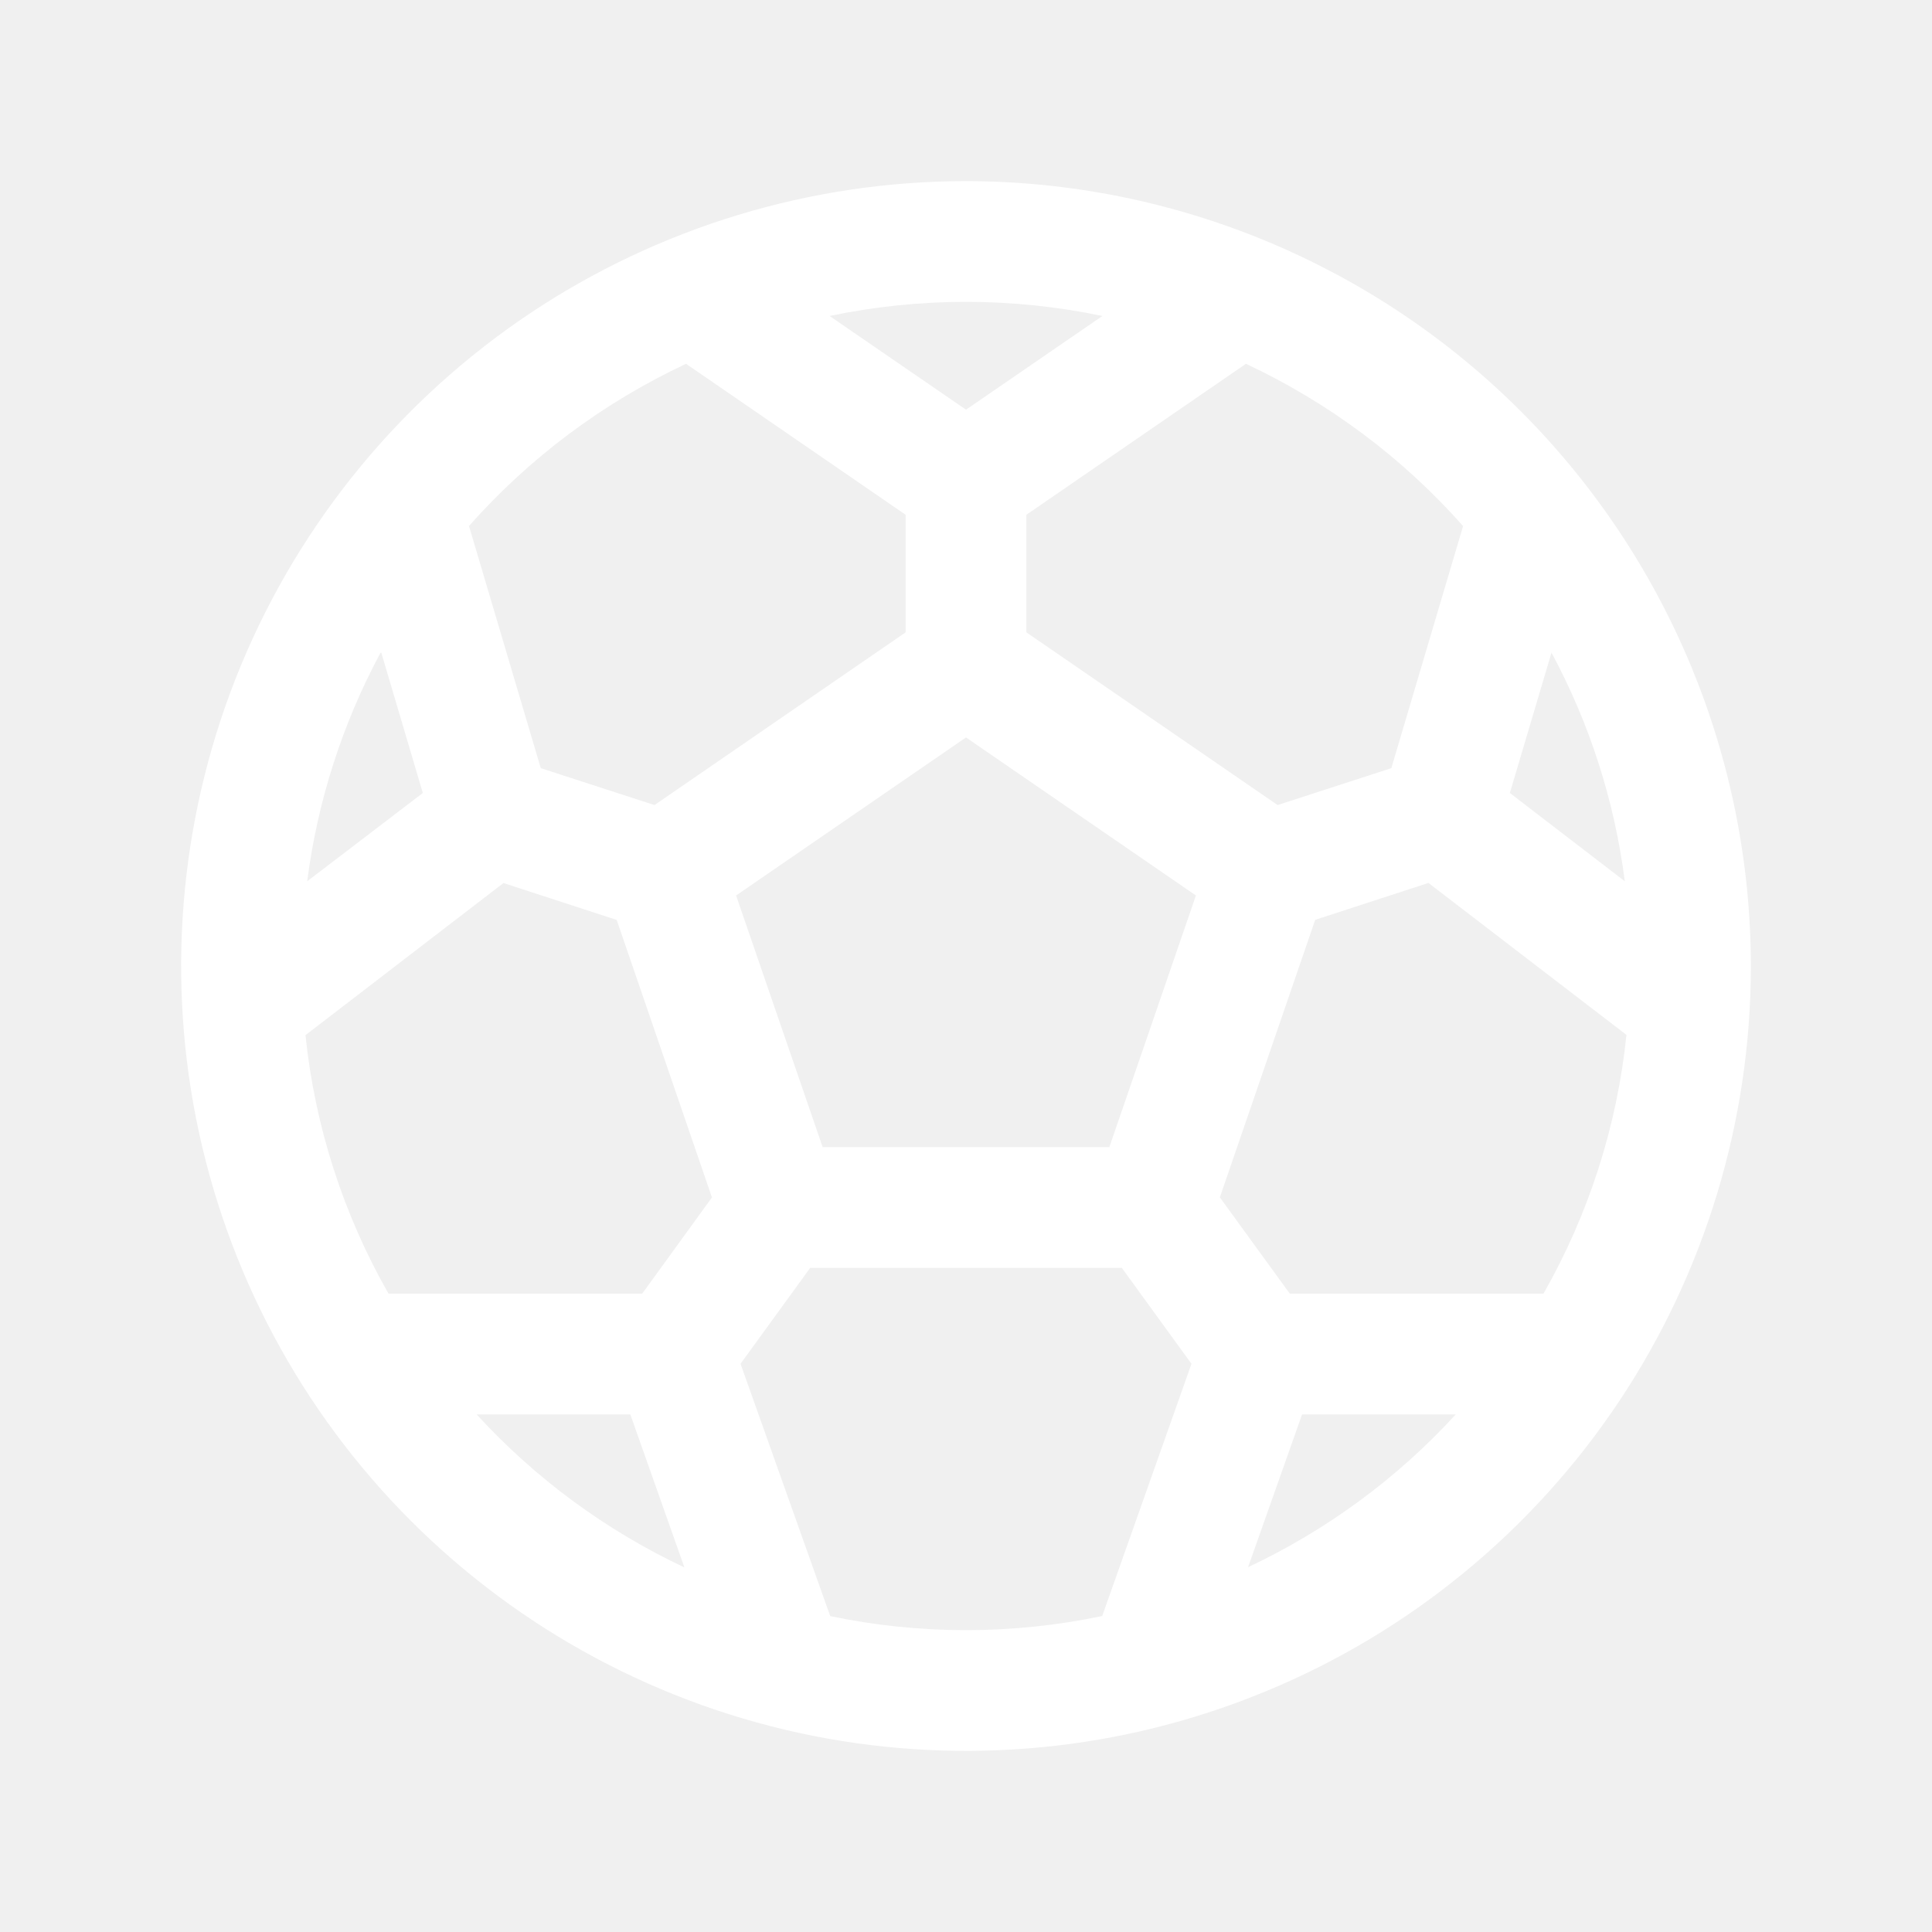
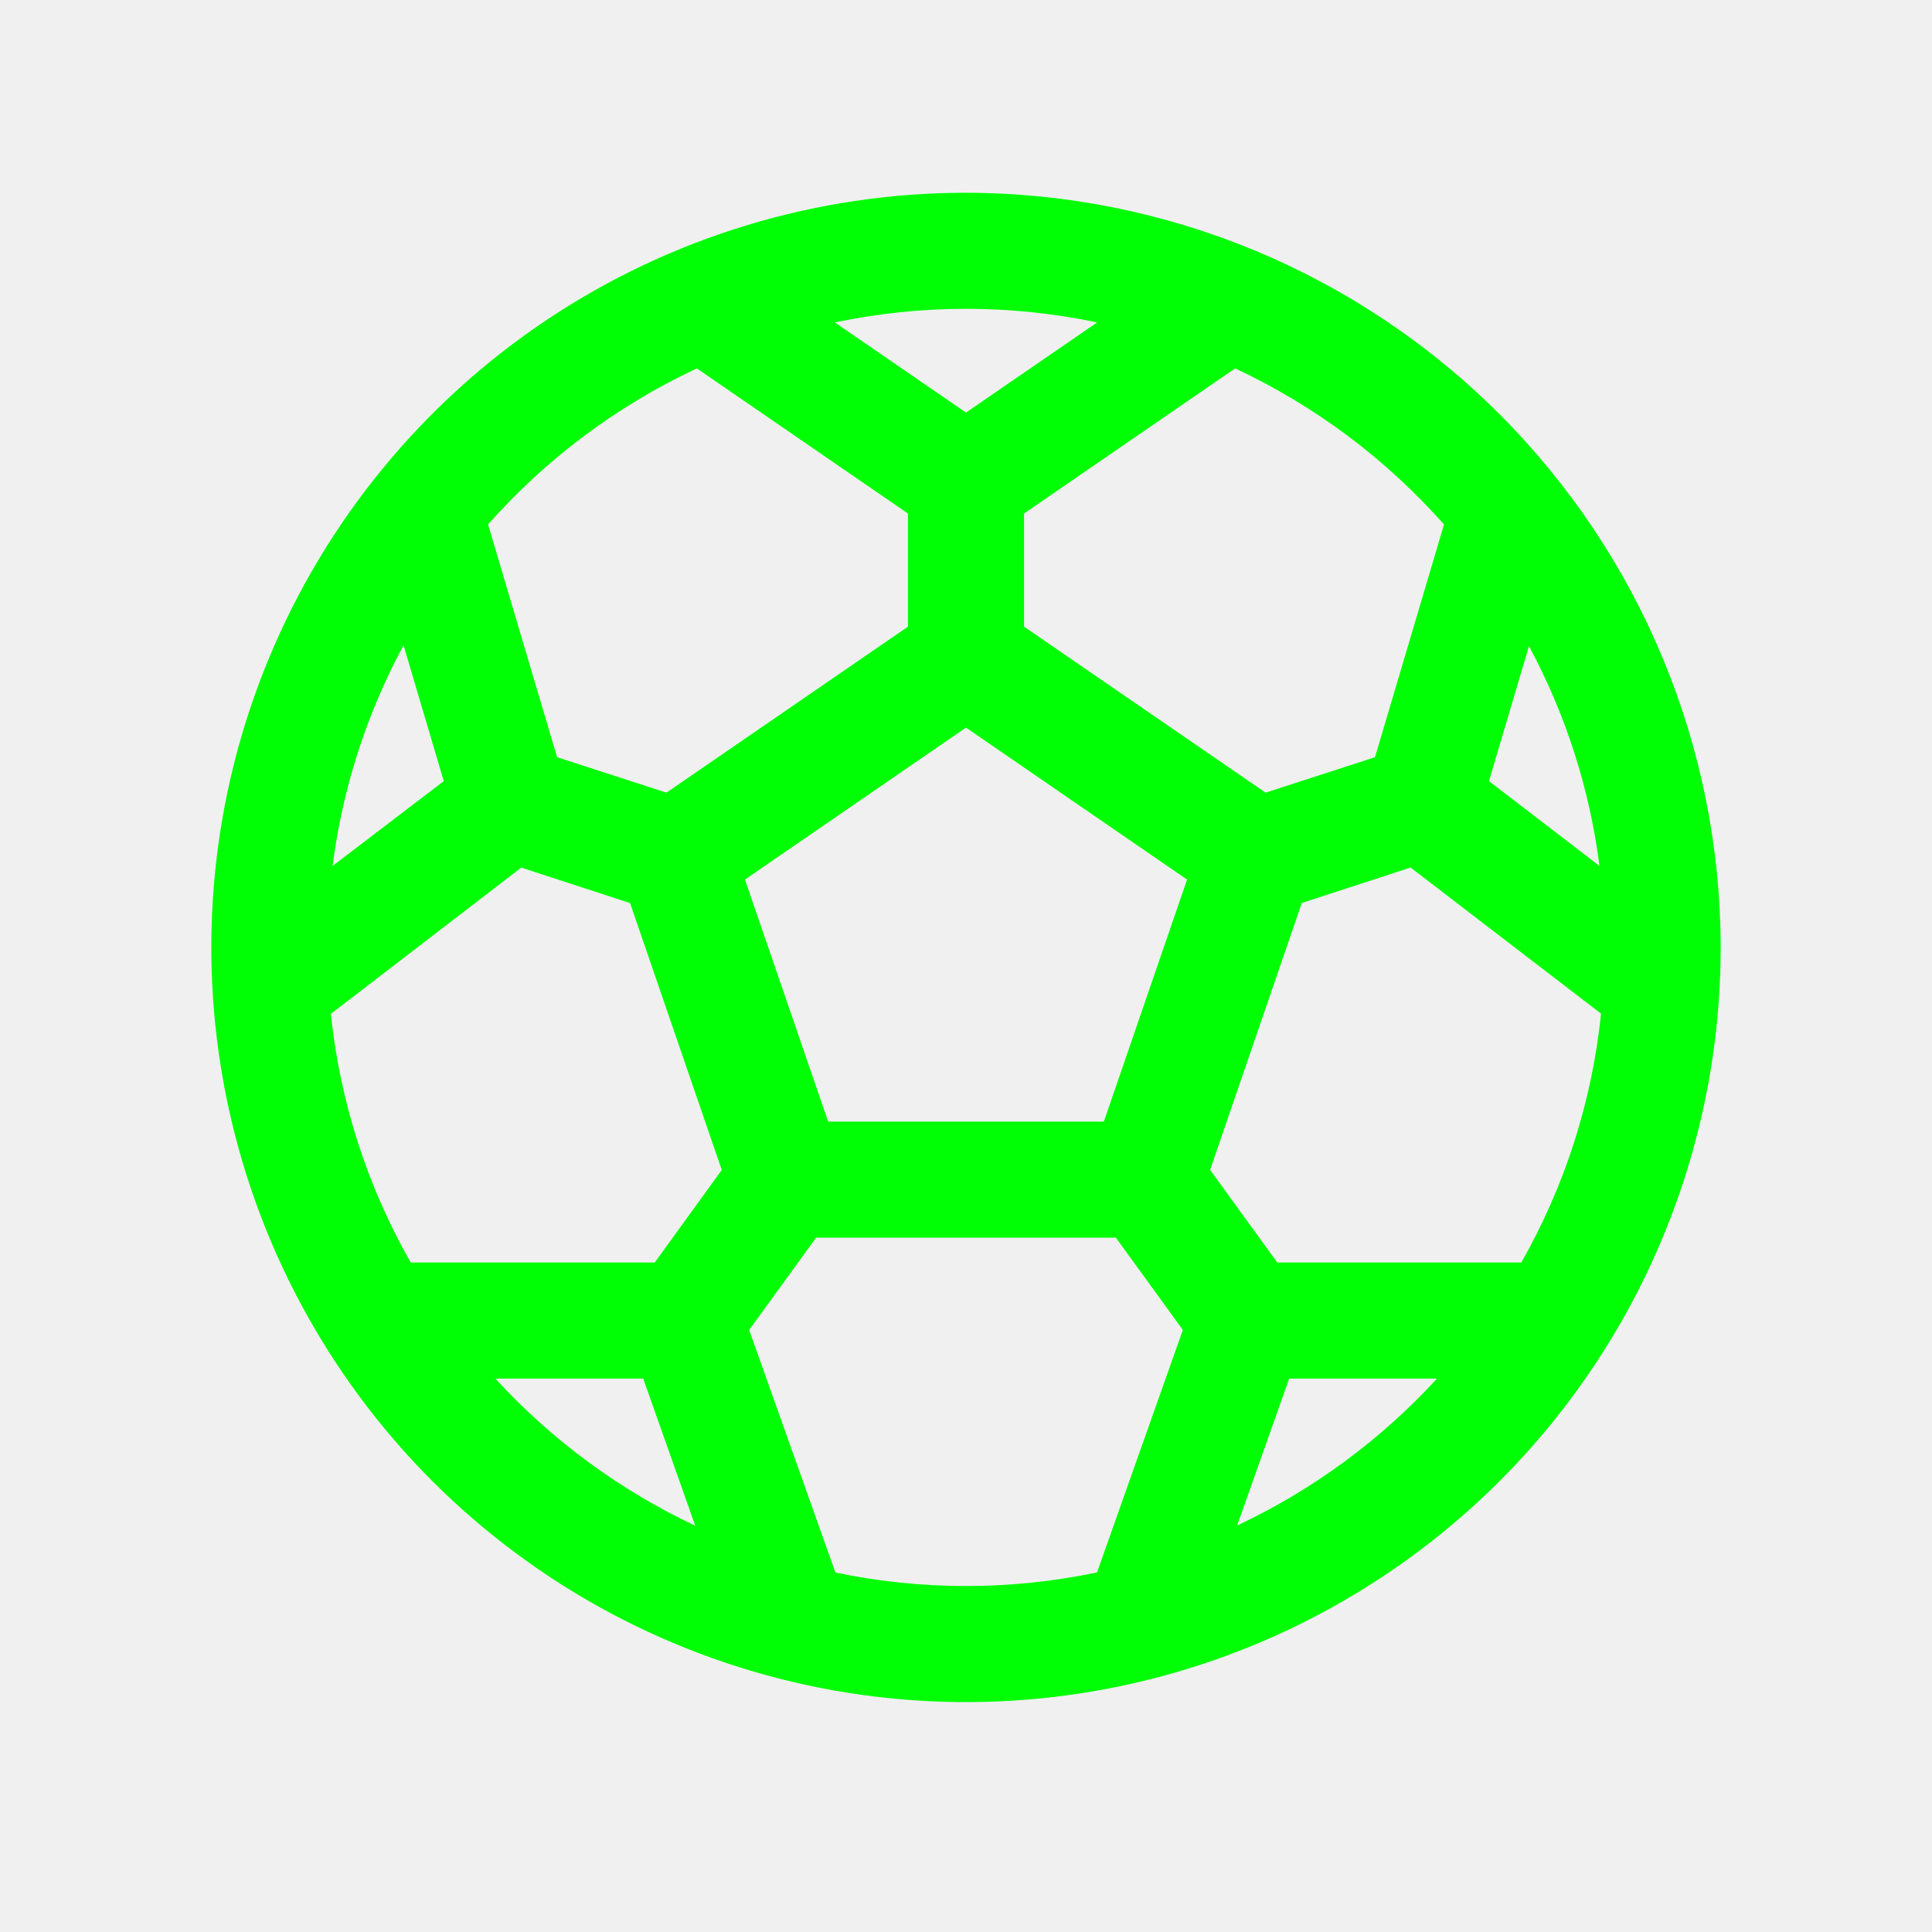
- <svg xmlns="http://www.w3.org/2000/svg" width="20" height="20" viewBox="0 0 20 20" fill="none">
-   <path d="M10 1.875C8.393 1.875 6.822 2.352 5.486 3.244C4.15 4.137 3.108 5.406 2.493 6.891C1.879 8.375 1.718 10.009 2.031 11.585C2.345 13.161 3.118 14.609 4.255 15.745C5.391 16.881 6.839 17.655 8.415 17.969C9.991 18.282 11.625 18.122 13.109 17.506C14.594 16.892 15.863 15.85 16.756 14.514C17.648 13.178 18.125 11.607 18.125 10C18.123 7.846 17.266 5.781 15.743 4.257C14.22 2.734 12.154 1.877 10 1.875ZM15.978 13.392H13.352L12.628 12.395L13.615 9.522L14.787 9.14L16.837 10.713C16.74 11.656 16.447 12.568 15.978 13.392ZM3.166 10.713L5.212 9.141L6.384 9.523L7.37 12.396L6.648 13.392H4.022C3.552 12.568 3.259 11.656 3.162 10.713H3.166ZM3.947 6.756L4.377 8.209L3.18 9.123C3.287 8.294 3.544 7.492 3.94 6.756H3.947ZM8.516 11.875L7.62 9.27L10 7.634L12.38 9.27L11.484 11.875H8.516ZM15.63 8.209L16.061 6.756C16.457 7.492 16.714 8.294 16.82 9.123L15.63 8.209ZM15.146 5.445L14.403 7.952L13.226 8.334L10.625 6.546V5.329L12.898 3.766C13.754 4.167 14.519 4.738 15.145 5.445H15.146ZM11.412 3.271L10 4.241L8.588 3.271C9.519 3.076 10.481 3.076 11.412 3.271ZM7.102 3.766L9.375 5.329V6.546L6.775 8.334L5.598 7.952L4.855 5.445C5.481 4.738 6.246 4.167 7.102 3.766ZM4.934 14.642H6.525L7.085 16.226C6.272 15.843 5.541 15.305 4.934 14.642ZM8.594 16.729L7.666 14.118L8.387 13.125H11.613L12.334 14.118L11.41 16.729C10.48 16.924 9.52 16.924 8.59 16.729H8.594ZM12.919 16.226L13.479 14.642H15.07C14.462 15.306 13.73 15.843 12.915 16.226H12.919Z" fill="white" />
+ <svg xmlns="http://www.w3.org/2000/svg" width="26" height="26" viewBox="0 0 26 26" fill="none">
+   <path d="M13 2.594C10.991 2.594 9.028 3.189 7.357 4.305C5.687 5.421 4.386 7.008 3.617 8.863C2.848 10.719 2.647 12.761 3.039 14.731C3.431 16.701 4.398 18.511 5.818 19.932C7.239 21.352 9.049 22.319 11.019 22.711C12.989 23.103 15.031 22.902 16.887 22.133C18.742 21.364 20.329 20.063 21.445 18.392C22.561 16.722 23.156 14.759 23.156 12.75C23.153 10.057 22.082 7.476 20.178 5.572C18.274 3.668 15.693 2.597 13 2.594ZM20.473 16.99H17.189L16.285 15.744L17.519 12.152L18.983 11.675L21.546 13.641C21.425 14.82 21.059 15.96 20.473 16.99ZM4.457 13.641L7.015 11.676L8.479 12.153L9.713 15.745L8.811 16.99H5.527C4.94 15.96 4.574 14.82 4.452 13.641H4.457ZM5.434 8.695L5.972 10.512L4.476 11.653C4.608 10.617 4.93 9.615 5.425 8.695H5.434ZM11.145 15.094L10.025 11.837L13 9.792L15.975 11.837L14.855 15.094H11.145ZM20.038 10.512L20.576 8.695C21.071 9.615 21.393 10.617 21.525 11.653L20.038 10.512ZM19.433 7.057L18.504 10.19L17.032 10.667L13.781 8.433V6.911L16.622 4.958C17.692 5.458 18.648 6.173 19.432 7.057H19.433ZM14.765 4.339L13 5.552L11.235 4.339C12.399 4.095 13.601 4.095 14.765 4.339ZM9.378 4.958L12.219 6.911V8.433L8.969 10.667L7.497 10.19L6.568 7.057C7.352 6.173 8.308 5.458 9.378 4.958ZM6.667 18.553H8.656L9.356 20.532C8.34 20.054 7.426 19.381 6.667 18.553ZM11.242 21.161L10.082 17.898L10.983 16.656H15.017L15.918 17.898L14.763 21.161C13.6 21.405 12.4 21.405 11.237 21.161H11.242ZM16.648 20.532L17.349 18.553H19.338C18.577 19.382 17.662 20.054 16.644 20.532H16.648Z" fill="#00FF04" />
</svg>
